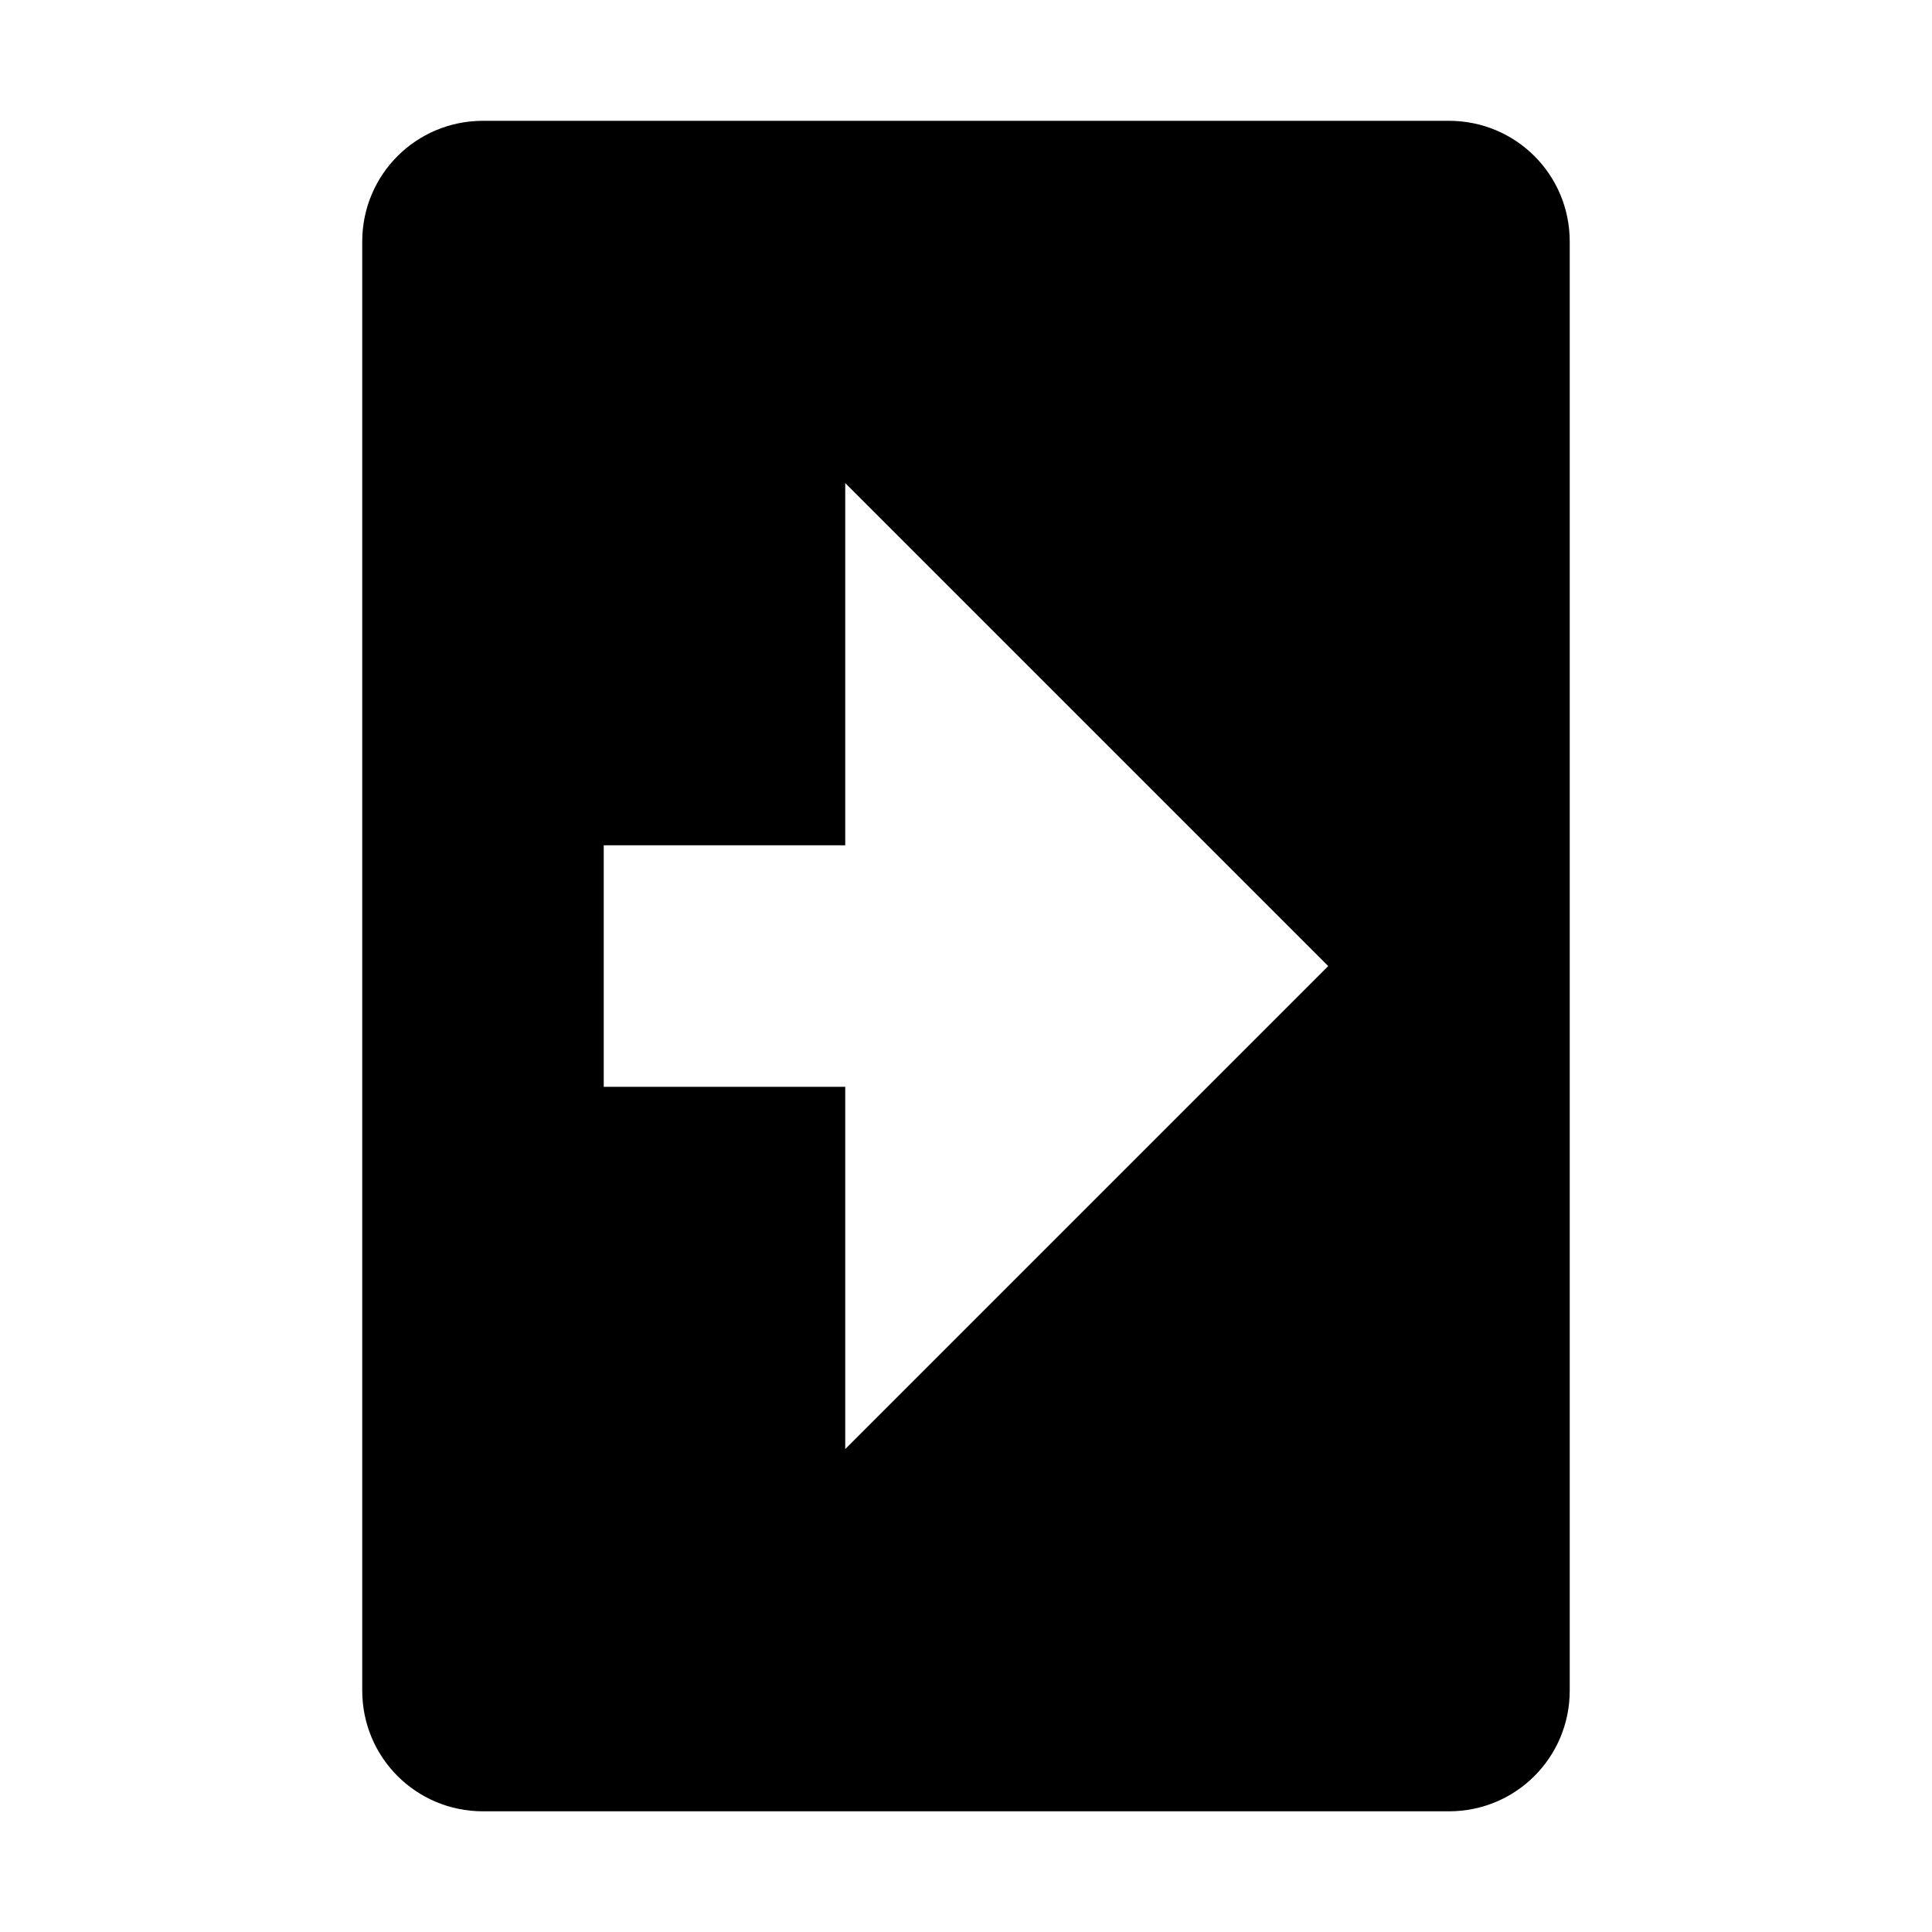
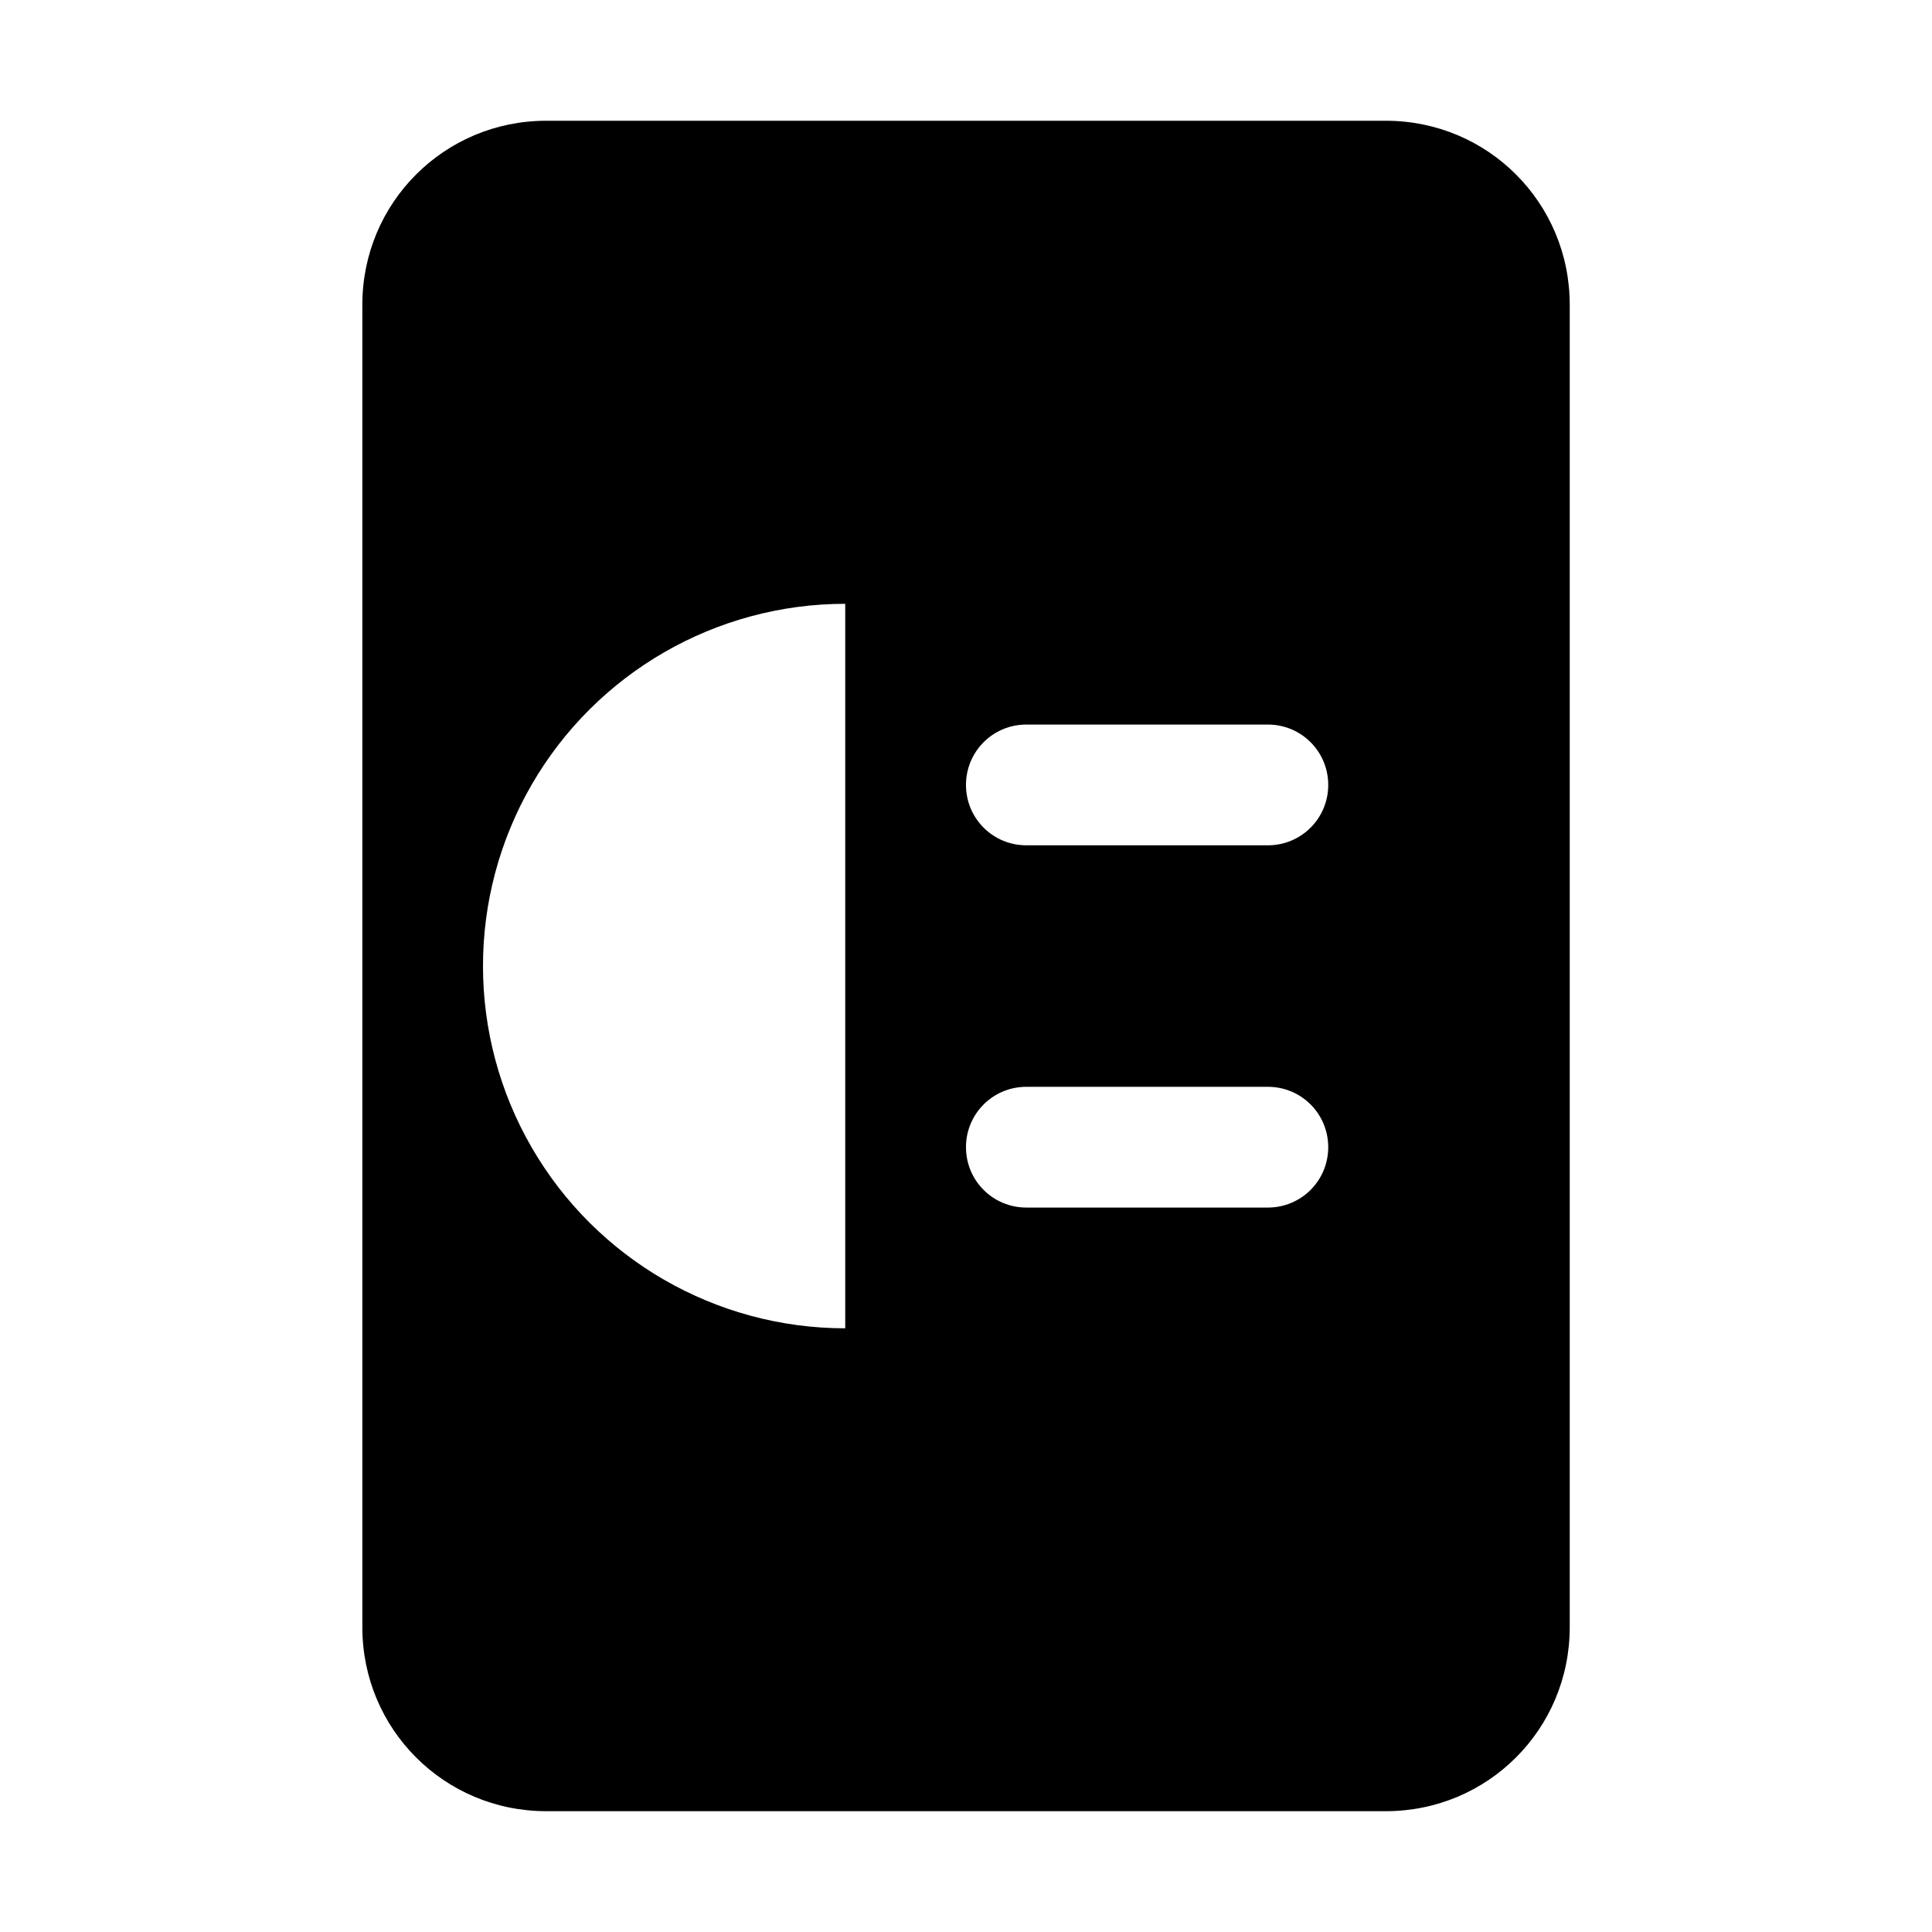
<svg xmlns="http://www.w3.org/2000/svg" xmlns:xlink="http://www.w3.org/1999/xlink" width="16" height="16" id="svg2" version="1.1">
  <defs id="defs4">
    <linearGradient id="linearGradient5306">
      <stop style="stop-color:#ffffff;stop-opacity:0.099;" offset="0" id="stop5308" />
      <stop style="stop-color:#ffffff;stop-opacity:0;" offset="1" id="stop5310" />
    </linearGradient>
    <linearGradient id="linearGradient5290">
      <stop style="stop-color:#00ffff;stop-opacity:0.098;" offset="0" id="stop5292" />
      <stop id="stop6740" offset="0.5" style="stop-color:#00ff7f;stop-opacity:0.047;" />
      <stop style="stop-color:#00ff00;stop-opacity:0;" offset="1" id="stop5294" />
    </linearGradient>
    <linearGradient id="linearGradient5188">
      <stop style="stop-color:#64b5f6;stop-opacity:0.247;" offset="0" id="stop5198" />
      <stop style="stop-color:#64b5f6;stop-opacity:0;" offset="1" id="stop5192" />
    </linearGradient>
    <linearGradient id="linearGradient3975">
      <stop style="stop-color:#ff5555;stop-opacity:1;" offset="0" id="stop3977" />
    </linearGradient>
    <linearGradient id="linearGradient3969">
      <stop style="stop-color:#87cdde;stop-opacity:1;" offset="0" id="stop3971" />
    </linearGradient>
    <filter id="filter3945" x="0" y="6" width="1.2" style="color-interpolation-filters:sRGB">
      <feDiffuseLighting id="feDiffuseLighting3947" lighting-color="#fdfdfd" surfaceScale="121.495" diffuseConstant="28.448" />
    </filter>
    <filter id="filter3979" style="color-interpolation-filters:sRGB">
      <feFlood flood-opacity="0.2" flood-color="rgb(0,0,0)" result="flood" id="feFlood3981" />
      <feComposite in="flood" in2="SourceGraphic" operator="in" result="composite1" id="feComposite3983" />
      <feGaussianBlur stdDeviation="6" result="blur" id="feGaussianBlur3985" />
      <feOffset dx="0" dy="6" result="offset" id="feOffset3987" />
      <feComposite in="SourceGraphic" in2="offset" operator="over" result="fbSourceGraphic" id="feComposite3989" />
      <feColorMatrix result="fbSourceGraphicAlpha" in="fbSourceGraphic" values="0 0 0 -1 0 0 0 0 -1 0 0 0 0 -1 0 0 0 0 1 0" id="feColorMatrix3991" />
      <feFlood id="feFlood3993" flood-opacity="0.2" flood-color="rgb(0,0,0)" result="flood" in="fbSourceGraphic" />
      <feComposite id="feComposite3995" in2="fbSourceGraphic" in="flood" operator="in" result="composite1" />
      <feGaussianBlur id="feGaussianBlur3997" stdDeviation="6" result="blur" />
      <feOffset id="feOffset3999" dx="0" dy="6" result="offset" />
      <feComposite id="feComposite4001" in2="offset" in="fbSourceGraphic" operator="over" result="composite2" />
    </filter>
    <filter style="color-interpolation-filters:sRGB" id="filter3876">
      <feFlood flood-opacity="0.2" flood-color="rgb(0,0,0)" result="flood" id="feFlood3878" />
      <feComposite in="flood" in2="SourceGraphic" operator="in" result="composite1" id="feComposite3880" />
      <feGaussianBlur stdDeviation="6" result="blur" id="feGaussianBlur3882" />
      <feOffset dx="0" dy="6" result="offset" id="feOffset3884" />
      <feComposite in="SourceGraphic" in2="offset" operator="over" result="fbSourceGraphic" id="feComposite3886" />
      <feColorMatrix result="fbSourceGraphicAlpha" in="fbSourceGraphic" values="0 0 0 -1 0 0 0 0 -1 0 0 0 0 -1 0 0 0 0 1 0" id="feColorMatrix3888" />
      <feFlood id="feFlood3890" flood-opacity="0.397" flood-color="rgb(0,0,0)" result="flood" in="fbSourceGraphic" />
      <feComposite id="feComposite3892" in2="fbSourceGraphic" in="flood" operator="in" result="composite1" />
      <feGaussianBlur id="feGaussianBlur3894" stdDeviation="19.2" result="blur" />
      <feOffset id="feOffset3896" dx="0" dy="6" result="offset" />
      <feComposite id="feComposite3898" in2="offset" in="fbSourceGraphic" operator="over" result="fbSourceGraphic" />
      <feColorMatrix result="fbSourceGraphicAlpha" in="fbSourceGraphic" values="0 0 0 -1 0 0 0 0 -1 0 0 0 0 -1 0 0 0 0 1 0" id="feColorMatrix3900" />
      <feFlood id="feFlood3902" flood-opacity="0.8" flood-color="rgb(0,0,0)" result="flood" in="fbSourceGraphic" />
      <feComposite id="feComposite3904" in2="fbSourceGraphic" in="flood" operator="in" result="composite1" />
      <feGaussianBlur id="feGaussianBlur3906" stdDeviation="19.2" result="blur" />
      <feOffset id="feOffset3908" dx="0" dy="6" result="offset" />
      <feComposite id="feComposite3910" in2="offset" in="fbSourceGraphic" operator="over" result="fbSourceGraphic" />
      <feColorMatrix result="fbSourceGraphicAlpha" in="fbSourceGraphic" values="0 0 0 -1 0 0 0 0 -1 0 0 0 0 -1 0 0 0 0 1 0" id="feColorMatrix3912" />
      <feFlood id="feFlood3914" flood-opacity="0.8" flood-color="rgb(0,0,0)" result="flood" in="fbSourceGraphic" />
      <feComposite id="feComposite3916" in2="fbSourceGraphic" in="flood" operator="in" result="composite1" />
      <feGaussianBlur id="feGaussianBlur3918" stdDeviation="26.1" result="blur" />
      <feOffset id="feOffset3920" dx="0" dy="6" result="offset" />
      <feComposite id="feComposite3922" in2="offset" in="fbSourceGraphic" operator="over" result="fbSourceGraphic" />
      <feColorMatrix result="fbSourceGraphicAlpha" in="fbSourceGraphic" values="0 0 0 -1 0 0 0 0 -1 0 0 0 0 -1 0 0 0 0 1 0" id="feColorMatrix3924" />
      <feFlood id="feFlood3926" flood-opacity="0.8" flood-color="rgb(0,0,0)" result="flood" in="fbSourceGraphic" />
      <feComposite id="feComposite3928" in2="fbSourceGraphic" in="flood" operator="in" result="composite1" />
      <feGaussianBlur id="feGaussianBlur3930" stdDeviation="35.7" result="blur" />
      <feOffset id="feOffset3932" dx="0" dy="6" result="offset" />
      <feComposite id="feComposite3934" in2="offset" in="fbSourceGraphic" operator="over" result="fbSourceGraphic" />
      <feColorMatrix result="fbSourceGraphicAlpha" in="fbSourceGraphic" values="0 0 0 -1 0 0 0 0 -1 0 0 0 0 -1 0 0 0 0 1 0" id="feColorMatrix3936" />
      <feFlood id="feFlood3938" flood-opacity="0.8" flood-color="rgb(0,0,0)" result="flood" in="fbSourceGraphic" />
      <feComposite id="feComposite3940" in2="fbSourceGraphic" in="flood" operator="in" result="composite1" />
      <feGaussianBlur id="feGaussianBlur3942" stdDeviation="6" result="blur" />
      <feOffset id="feOffset3944" dx="0" dy="6" result="offset" />
      <feComposite id="feComposite3946" in2="offset" in="fbSourceGraphic" operator="over" result="fbSourceGraphic" />
      <feColorMatrix result="fbSourceGraphicAlpha" in="fbSourceGraphic" values="0 0 0 -1 0 0 0 0 -1 0 0 0 0 -1 0 0 0 0 1 0" id="feColorMatrix3948" />
      <feFlood id="feFlood3950" flood-opacity="0.8" flood-color="rgb(0,0,0)" result="flood" in="fbSourceGraphic" />
      <feComposite id="feComposite3952" in2="fbSourceGraphic" in="flood" operator="in" result="composite1" />
      <feGaussianBlur id="feGaussianBlur3954" stdDeviation="21.7" result="blur" />
      <feOffset id="feOffset3956" dx="0" dy="6" result="offset" />
      <feComposite id="feComposite3958" in2="offset" in="fbSourceGraphic" operator="over" result="fbSourceGraphic" />
      <feColorMatrix result="fbSourceGraphicAlpha" in="fbSourceGraphic" values="0 0 0 -1 0 0 0 0 -1 0 0 0 0 -1 0 0 0 0 1 0" id="feColorMatrix3960" />
      <feFlood id="feFlood3962" flood-opacity="0.8" flood-color="rgb(0,0,0)" result="flood" in="fbSourceGraphic" />
      <feComposite id="feComposite3964" in2="fbSourceGraphic" in="flood" operator="in" result="composite1" />
      <feGaussianBlur id="feGaussianBlur3966" stdDeviation="21.7" result="blur" />
      <feOffset id="feOffset3968" dx="0" dy="1.9" result="offset" />
      <feComposite id="feComposite3970" in2="offset" in="fbSourceGraphic" operator="over" result="fbSourceGraphic" />
      <feColorMatrix result="fbSourceGraphicAlpha" in="fbSourceGraphic" values="0 0 0 -1 0 0 0 0 -1 0 0 0 0 -1 0 0 0 0 1 0" id="feColorMatrix3972" />
      <feFlood id="feFlood3974" flood-opacity="0.8" flood-color="rgb(0,0,0)" result="flood" in="fbSourceGraphic" />
      <feComposite id="feComposite3976" in2="fbSourceGraphic" in="flood" operator="in" result="composite1" />
      <feGaussianBlur id="feGaussianBlur3978" stdDeviation="21.7" result="blur" />
      <feOffset id="feOffset3980" dx="3.6" dy="1.9" result="offset" />
      <feComposite id="feComposite3982" in2="offset" in="fbSourceGraphic" operator="over" result="fbSourceGraphic" />
      <feColorMatrix result="fbSourceGraphicAlpha" in="fbSourceGraphic" values="0 0 0 -1 0 0 0 0 -1 0 0 0 0 -1 0 0 0 0 1 0" id="feColorMatrix3984" />
      <feFlood id="feFlood3986" flood-opacity="0.8" flood-color="rgb(0,0,0)" result="flood" in="fbSourceGraphic" />
      <feComposite id="feComposite3988" in2="fbSourceGraphic" in="flood" operator="in" result="composite1" />
      <feGaussianBlur id="feGaussianBlur3990" stdDeviation="21.7" result="blur" />
      <feOffset id="feOffset3992" dx="9.6" dy="1.9" result="offset" />
      <feComposite id="feComposite3994" in2="offset" in="fbSourceGraphic" operator="over" result="fbSourceGraphic" />
      <feColorMatrix result="fbSourceGraphicAlpha" in="fbSourceGraphic" values="0 0 0 -1 0 0 0 0 -1 0 0 0 0 -1 0 0 0 0 1 0" id="feColorMatrix3996" />
      <feFlood id="feFlood3998" flood-opacity="0.8" flood-color="rgb(0,0,0)" result="flood" in="fbSourceGraphic" />
      <feComposite id="feComposite4000" in2="fbSourceGraphic" in="flood" operator="in" result="composite1" />
      <feGaussianBlur id="feGaussianBlur4002" stdDeviation="21.7" result="blur" />
      <feOffset id="feOffset4004" dx="1.2" dy="1.9" result="offset" />
      <feComposite id="feComposite4006" in2="offset" in="fbSourceGraphic" operator="over" result="fbSourceGraphic" />
      <feColorMatrix result="fbSourceGraphicAlpha" in="fbSourceGraphic" values="0 0 0 -1 0 0 0 0 -1 0 0 0 0 -1 0 0 0 0 1 0" id="feColorMatrix4008" />
      <feFlood id="feFlood4010" flood-opacity="0.8" flood-color="rgb(0,0,0)" result="flood" in="fbSourceGraphic" />
      <feComposite id="feComposite4012" in2="fbSourceGraphic" in="flood" operator="in" result="composite1" />
      <feGaussianBlur id="feGaussianBlur4014" stdDeviation="21.7" result="blur" />
      <feOffset id="feOffset4016" dx="-1.4" dy="1.9" result="offset" />
      <feComposite id="feComposite4018" in2="offset" in="fbSourceGraphic" operator="over" result="fbSourceGraphic" />
      <feColorMatrix result="fbSourceGraphicAlpha" in="fbSourceGraphic" values="0 0 0 -1 0 0 0 0 -1 0 0 0 0 -1 0 0 0 0 1 0" id="feColorMatrix4020" />
      <feFlood id="feFlood4022" flood-opacity="0.8" flood-color="rgb(0,0,0)" result="flood" in="fbSourceGraphic" />
      <feComposite id="feComposite4024" in2="fbSourceGraphic" in="flood" operator="in" result="composite1" />
      <feGaussianBlur id="feGaussianBlur4026" stdDeviation="21.7" result="blur" />
      <feOffset id="feOffset4028" dx="0.3" dy="1.9" result="offset" />
      <feComposite id="feComposite4030" in2="offset" in="fbSourceGraphic" operator="over" result="fbSourceGraphic" />
      <feColorMatrix result="fbSourceGraphicAlpha" in="fbSourceGraphic" values="0 0 0 -1 0 0 0 0 -1 0 0 0 0 -1 0 0 0 0 1 0" id="feColorMatrix4032" />
      <feFlood id="feFlood4034" flood-opacity="0.8" flood-color="rgb(0,0,0)" result="flood" in="fbSourceGraphic" />
      <feComposite id="feComposite4036" in2="fbSourceGraphic" in="flood" operator="in" result="composite1" />
      <feGaussianBlur id="feGaussianBlur4038" stdDeviation="21.7" result="blur" />
      <feOffset id="feOffset4040" dx="-8.04912e-16" dy="1.9" result="offset" />
      <feComposite id="feComposite4042" in2="offset" in="fbSourceGraphic" operator="over" result="fbSourceGraphic" />
      <feColorMatrix result="fbSourceGraphicAlpha" in="fbSourceGraphic" values="0 0 0 -1 0 0 0 0 -1 0 0 0 0 -1 0 0 0 0 1 0" id="feColorMatrix4044" />
      <feFlood id="feFlood4046" flood-opacity="0.8" flood-color="rgb(0,0,0)" result="flood" in="fbSourceGraphic" />
      <feComposite id="feComposite4048" in2="fbSourceGraphic" in="flood" operator="in" result="composite1" />
      <feGaussianBlur id="feGaussianBlur4050" stdDeviation="21.7" result="blur" />
      <feOffset id="feOffset4052" dx="-8.04912e-16" dy="3.6" result="offset" />
      <feComposite id="feComposite4054" in2="offset" in="fbSourceGraphic" operator="over" result="fbSourceGraphic" />
      <feColorMatrix result="fbSourceGraphicAlpha" in="fbSourceGraphic" values="0 0 0 -1 0 0 0 0 -1 0 0 0 0 -1 0 0 0 0 1 0" id="feColorMatrix4056" />
      <feFlood id="feFlood4058" flood-opacity="0.8" flood-color="rgb(0,0,0)" result="flood" in="fbSourceGraphic" />
      <feComposite id="feComposite4060" in2="fbSourceGraphic" in="flood" operator="in" result="composite1" />
      <feGaussianBlur id="feGaussianBlur4062" stdDeviation="6" result="blur" />
      <feOffset id="feOffset4064" dx="-8.04912e-16" dy="3.6" result="offset" />
      <feComposite id="feComposite4066" in2="offset" in="fbSourceGraphic" operator="over" result="fbSourceGraphic" />
      <feColorMatrix result="fbSourceGraphicAlpha" in="fbSourceGraphic" values="0 0 0 -1 0 0 0 0 -1 0 0 0 0 -1 0 0 0 0 1 0" id="feColorMatrix4080" />
      <feFlood id="feFlood4082" flood-opacity="0.8" flood-color="rgb(0,0,0)" result="flood" in="fbSourceGraphic" />
      <feComposite id="feComposite4084" in2="fbSourceGraphic" in="flood" operator="in" result="composite1" />
      <feGaussianBlur id="feGaussianBlur4086" stdDeviation="6" result="blur" />
      <feOffset id="feOffset4088" dx="-8.04912e-16" dy="3.6" result="offset" />
      <feComposite id="feComposite4090" in2="offset" in="fbSourceGraphic" operator="over" result="fbSourceGraphic" />
      <feColorMatrix result="fbSourceGraphicAlpha" in="fbSourceGraphic" values="0 0 0 -1 0 0 0 0 -1 0 0 0 0 -1 0 0 0 0 1 0" id="feColorMatrix4092" />
      <feFlood id="feFlood4094" flood-opacity="0.8" flood-color="rgb(0,0,0)" result="flood" in="fbSourceGraphic" />
      <feComposite id="feComposite4096" in2="fbSourceGraphic" in="flood" operator="in" result="composite1" />
      <feGaussianBlur id="feGaussianBlur4098" stdDeviation="6" result="blur" />
      <feOffset id="feOffset4100" dx="-8.04912e-16" dy="7.7" result="offset" />
      <feComposite id="feComposite4102" in2="offset" in="fbSourceGraphic" operator="over" result="fbSourceGraphic" />
      <feColorMatrix result="fbSourceGraphicAlpha" in="fbSourceGraphic" values="0 0 0 -1 0 0 0 0 -1 0 0 0 0 -1 0 0 0 0 1 0" id="feColorMatrix4104" />
      <feFlood id="feFlood4106" flood-opacity="0.8" flood-color="rgb(0,0,0)" result="flood" in="fbSourceGraphic" />
      <feComposite id="feComposite4108" in2="fbSourceGraphic" in="flood" operator="in" result="composite1" />
      <feGaussianBlur id="feGaussianBlur4110" stdDeviation="6" result="blur" />
      <feOffset id="feOffset4112" dx="-8.04912e-16" dy="11.6" result="offset" />
      <feComposite id="feComposite4114" in2="offset" in="fbSourceGraphic" operator="over" result="fbSourceGraphic" />
      <feColorMatrix result="fbSourceGraphicAlpha" in="fbSourceGraphic" values="0 0 0 -1 0 0 0 0 -1 0 0 0 0 -1 0 0 0 0 1 0" id="feColorMatrix4116" />
      <feFlood id="feFlood4118" flood-opacity="0.5" flood-color="rgb(0,0,0)" result="flood" in="fbSourceGraphic" />
      <feComposite id="feComposite4120" in2="fbSourceGraphic" in="flood" operator="in" result="composite1" />
      <feGaussianBlur id="feGaussianBlur4122" stdDeviation="6" result="blur" />
      <feOffset id="feOffset4124" dx="-8.04912e-16" dy="11.6" result="offset" />
      <feComposite id="feComposite4126" in2="offset" in="fbSourceGraphic" operator="over" result="fbSourceGraphic" />
      <feColorMatrix result="fbSourceGraphicAlpha" in="fbSourceGraphic" values="0 0 0 -1 0 0 0 0 -1 0 0 0 0 -1 0 0 0 0 1 0" id="feColorMatrix4128" />
      <feFlood id="feFlood4130" flood-opacity="0.3" flood-color="rgb(0,0,0)" result="flood" in="fbSourceGraphic" />
      <feComposite id="feComposite4132" in2="fbSourceGraphic" in="flood" operator="in" result="composite1" />
      <feGaussianBlur id="feGaussianBlur4134" stdDeviation="6" result="blur" />
      <feOffset id="feOffset4136" dx="-8.04912e-16" dy="11.6" result="offset" />
      <feComposite id="feComposite4138" in2="offset" in="fbSourceGraphic" operator="over" result="fbSourceGraphic" />
      <feColorMatrix result="fbSourceGraphicAlpha" in="fbSourceGraphic" values="0 0 0 -1 0 0 0 0 -1 0 0 0 0 -1 0 0 0 0 1 0" id="feColorMatrix4140" />
      <feFlood id="feFlood4142" flood-opacity="0.2" flood-color="rgb(0,0,0)" result="flood" in="fbSourceGraphic" />
      <feComposite id="feComposite4144" in2="fbSourceGraphic" in="flood" operator="in" result="composite1" />
      <feGaussianBlur id="feGaussianBlur4146" stdDeviation="6" result="blur" />
      <feOffset id="feOffset4148" dx="-8.04912e-16" dy="11.6" result="offset" />
      <feComposite id="feComposite4150" in2="offset" in="fbSourceGraphic" operator="over" result="fbSourceGraphic" />
      <feColorMatrix result="fbSourceGraphicAlpha" in="fbSourceGraphic" values="0 0 0 -1 0 0 0 0 -1 0 0 0 0 -1 0 0 0 0 1 0" id="feColorMatrix4152" />
      <feFlood id="feFlood4154" flood-opacity="0.2" flood-color="rgb(0,0,0)" result="flood" in="fbSourceGraphic" />
      <feComposite id="feComposite4156" in2="fbSourceGraphic" in="flood" operator="in" result="composite1" />
      <feGaussianBlur id="feGaussianBlur4158" stdDeviation="6" result="blur" />
      <feOffset id="feOffset4160" dx="-8.04912e-16" dy="11.6" result="offset" />
      <feComposite id="feComposite4162" in2="offset" in="fbSourceGraphic" operator="over" result="fbSourceGraphic" />
      <feColorMatrix result="fbSourceGraphicAlpha" in="fbSourceGraphic" values="0 0 0 -1 0 0 0 0 -1 0 0 0 0 -1 0 0 0 0 1 0" id="feColorMatrix4164" />
      <feFlood id="feFlood4166" flood-opacity="0.2" flood-color="rgb(0,0,0)" result="flood" in="fbSourceGraphic" />
      <feComposite id="feComposite4168" in2="fbSourceGraphic" in="flood" operator="in" result="composite1" />
      <feGaussianBlur id="feGaussianBlur4170" stdDeviation="6" result="blur" />
      <feOffset id="feOffset4172" dx="-8.04912e-16" dy="6" result="offset" />
      <feComposite id="feComposite4174" in2="offset" in="fbSourceGraphic" operator="over" result="composite2" />
    </filter>
    <filter id="filter4522" style="color-interpolation-filters:sRGB">
      <feGaussianBlur stdDeviation="3" id="feGaussianBlur4524" />
      <feColorMatrix result="fbSourceGraphic" values="1 0 0 0 0 0 1 0 0 0 0 0 1 0 0 0 0 0 6 -2.5 " id="feColorMatrix4526" />
    </filter>
    <filter id="filter4576" style="color-interpolation-filters:sRGB">
      <feGaussianBlur stdDeviation="3" id="feGaussianBlur4578" />
      <feColorMatrix result="fbSourceGraphic" values="1 0 0 0 0 0 1 0 0 0 0 0 1 0 0 0 0 0 6 -2.5 " id="feColorMatrix4580" />
    </filter>
    <filter id="filter4576-0" style="color-interpolation-filters:sRGB">
      <feGaussianBlur stdDeviation="3" id="feGaussianBlur4578-8" />
      <feColorMatrix result="fbSourceGraphic" values="1 0 0 0 0 0 1 0 0 0 0 0 1 0 0 0 0 0 6 -2.5 " id="feColorMatrix4580-0" />
    </filter>
    <filter id="filter4576-0-0" style="color-interpolation-filters:sRGB">
      <feGaussianBlur stdDeviation="3" id="feGaussianBlur4578-8-5" />
      <feColorMatrix result="fbSourceGraphic" values="1 0 0 0 0 0 1 0 0 0 0 0 1 0 0 0 0 0 6 -2.5 " id="feColorMatrix4580-0-2" />
    </filter>
    <filter id="filter4576-0-0-4" style="color-interpolation-filters:sRGB">
      <feGaussianBlur stdDeviation="3" id="feGaussianBlur4578-8-5-2" />
      <feColorMatrix result="fbSourceGraphic" values="1 0 0 0 0 0 1 0 0 0 0 0 1 0 0 0 0 0 6 -2.5 " id="feColorMatrix4580-0-2-7" />
    </filter>
    <radialGradient xlink:href="#linearGradient5306" id="radialGradient5296" cx="9" cy="1032.112" fx="9" fy="1032.112" r="10.125" gradientUnits="userSpaceOnUse" gradientTransform="matrix(1.944444,0,0,1.944447,-13.5625,-977.5881)" />
    <linearGradient xlink:href="#linearGradient5306" id="linearGradient5312" x1="-15.75" y1="1029.3" x2="23.625" y2="1029.3" gradientUnits="userSpaceOnUse" />
    <linearGradient id="linearGradient3783-1">
      <stop id="stop3785-2" offset="0" style="stop-color:#1e94d3;stop-opacity:1;" />
      <stop style="stop-color:#1e94d3;stop-opacity:1;" offset="1" id="stop3803-6" />
    </linearGradient>
    <linearGradient gradientUnits="userSpaceOnUse" y2="50" x2="30" y1="90" x1="-10" id="linearGradient3827-7" xlink:href="#linearGradient3783-1" />
    <linearGradient gradientUnits="userSpaceOnUse" y2="50" x2="30" y1="90" x1="-10" id="linearGradient3827" xlink:href="#linearGradient3783" />
    <linearGradient id="linearGradient3783">
      <stop id="stop3785" offset="0" style="stop-color:#1e94d3;stop-opacity:1;" />
      <stop style="stop-color:#1e94d3;stop-opacity:1;" offset="1" id="stop3803" />
    </linearGradient>
    <linearGradient id="linearGradient3821">
      <stop id="stop3823" offset="0" style="stop-color:#37aee2;stop-opacity:1;" />
      <stop id="stop3825" offset="1" style="stop-color:#1e96c8;stop-opacity:1;" />
    </linearGradient>
    <linearGradient id="linearGradient3829">
      <stop style="stop-color:#1f96d4;stop-opacity:1;" offset="0" id="stop3831" />
      <stop style="stop-color:#37aee2;stop-opacity:1;" offset="1" id="stop3833" />
    </linearGradient>
    <linearGradient id="linearGradient3877">
      <stop id="stop3879" offset="0" style="stop-color:#eff7fc;stop-opacity:1;" />
      <stop id="stop3881" offset="1" style="stop-color:#ffffff;stop-opacity:1;" />
    </linearGradient>
    <linearGradient id="linearGradient3689">
      <stop id="stop3691" offset="0" style="stop-color:#f68000;stop-opacity:1;" />
      <stop id="stop3693" offset="1" style="stop-color:#fd9800;stop-opacity:1;" />
    </linearGradient>
    <linearGradient id="linearGradient3675">
      <stop id="stop3677" offset="0" style="stop-color:#ffb900;stop-opacity:1;" />
      <stop id="stop3679" offset="1" style="stop-color:#ffd76b;stop-opacity:1;" />
    </linearGradient>
    <linearGradient y2="463.262" x2="412.23" y1="461.921" x1="-113.893" gradientUnits="userSpaceOnUse" id="linearGradient3840" xlink:href="#linearGradient3675" />
    <linearGradient id="linearGradient3634">
      <stop style="stop-color:#7a8288;stop-opacity:1;" offset="0" id="stop3636" />
      <stop id="stop3638" offset="0.076" style="stop-color:#9fa3a7;stop-opacity:1;" />
      <stop style="stop-color:#7d858b;stop-opacity:1;" offset="1" id="stop3640" />
    </linearGradient>
    <linearGradient y2="12.703" x2="151.346" y1="-0.642" x1="107.209" gradientTransform="matrix(0.2822222,0,0,0.2822222,-0.1398399,-0.01181449)" gradientUnits="userSpaceOnUse" id="linearGradient3838" xlink:href="#linearGradient3634" />
    <linearGradient id="linearGradient3712">
      <stop id="stop3714" offset="0" style="stop-color:#a1abb2;stop-opacity:1;" />
      <stop style="stop-color:#eaeced;stop-opacity:1;" offset="0.148" id="stop3720" />
      <stop id="stop3716" offset="1" style="stop-color:#c6ccd0;stop-opacity:1;" />
    </linearGradient>
    <linearGradient y2="27.389" x2="164.759" y1="12.641" x1="104.886" gradientUnits="userSpaceOnUse" id="linearGradient3836" xlink:href="#linearGradient3712" />
    <linearGradient id="linearGradient3702">
      <stop id="stop3704" offset="0" style="stop-color:#7a8288;stop-opacity:1;" />
      <stop style="stop-color:#9fa3a7;stop-opacity:1;" offset="0.529" id="stop3710" />
      <stop id="stop3706" offset="1" style="stop-color:#7d858b;stop-opacity:1;" />
    </linearGradient>
    <linearGradient y2="268.415" x2="334.031" y1="252.484" x1="18.875" gradientUnits="userSpaceOnUse" id="linearGradient3834" xlink:href="#linearGradient3702" />
    <linearGradient id="linearGradient3626">
      <stop style="stop-color:#a1abb2;stop-opacity:1;" offset="0" id="stop3628" />
      <stop id="stop3630" offset="0.083" style="stop-color:#eaeced;stop-opacity:1;" />
      <stop style="stop-color:#c6ccd0;stop-opacity:1;" offset="1" id="stop3632" />
    </linearGradient>
    <linearGradient y2="290.7" x2="278.432" y1="228.6" x1="44.104" gradientUnits="userSpaceOnUse" id="linearGradient3832" xlink:href="#linearGradient3626" />
    <linearGradient id="linearGradient3646">
      <stop id="stop3648" offset="0" style="stop-color:#f48200;stop-opacity:0;" />
      <stop style="stop-color:#f48200;stop-opacity:0.728;" offset="0.589" id="stop3654" />
      <stop id="stop3658" offset="0.816" style="stop-color:#cc5f00;stop-opacity:1;" />
      <stop id="stop3650" offset="1" style="stop-color:#a43d00;stop-opacity:1;" />
    </linearGradient>
    <linearGradient y2="55.356" x2="261.622" y1="70.105" x1="115.202" gradientUnits="userSpaceOnUse" id="linearGradient3830" xlink:href="#linearGradient3646" />
    <linearGradient id="linearGradient3668">
      <stop style="stop-color:#9b4400;stop-opacity:1;" offset="0" id="stop3670" />
      <stop style="stop-color:#e56300;stop-opacity:1;" offset="1" id="stop3672" />
    </linearGradient>
    <linearGradient y2="108.988" x2="93.522" y1="102.284" x1="64.751" gradientUnits="userSpaceOnUse" id="linearGradient3828" xlink:href="#linearGradient3668" />
    <linearGradient id="linearGradient3649">
      <stop id="stop3651" offset="0" style="stop-color:#e26400;stop-opacity:1;" />
      <stop id="stop3653" offset="1" style="stop-color:#ffb900;stop-opacity:1;" />
    </linearGradient>
    <linearGradient y2="125.316" x2="44.376" y1="100.342" x1="40.775" gradientTransform="matrix(1,0,0,1.020233,0,-1.423461)" gradientUnits="userSpaceOnUse" id="linearGradient3826" xlink:href="#linearGradient3649" />
    <linearGradient id="linearGradient3689-2">
      <stop id="stop3691-2" offset="0" style="stop-color:#f68000;stop-opacity:1;" />
      <stop id="stop3693-3" offset="1" style="stop-color:#fd9800;stop-opacity:1;" />
    </linearGradient>
    <linearGradient id="linearGradient3675-8">
      <stop id="stop3677-4" offset="0" style="stop-color:#ffb900;stop-opacity:1;" />
      <stop id="stop3679-7" offset="1" style="stop-color:#ffd76b;stop-opacity:1;" />
    </linearGradient>
    <linearGradient y2="463.262" x2="412.23" y1="461.921" x1="-113.893" gradientUnits="userSpaceOnUse" id="linearGradient3840-4" xlink:href="#linearGradient3675-8" />
    <linearGradient id="linearGradient3634-7">
      <stop style="stop-color:#7a8288;stop-opacity:1;" offset="0" id="stop3636-4" />
      <stop id="stop3638-6" offset="0.076" style="stop-color:#9fa3a7;stop-opacity:1;" />
      <stop style="stop-color:#7d858b;stop-opacity:1;" offset="1" id="stop3640-9" />
    </linearGradient>
    <linearGradient y2="12.703" x2="151.346" y1="-0.642" x1="107.209" gradientTransform="matrix(0.2822222,0,0,0.2822222,-0.1398399,-0.01181449)" gradientUnits="userSpaceOnUse" id="linearGradient3838-1" xlink:href="#linearGradient3634-7" />
    <linearGradient id="linearGradient3712-7">
      <stop id="stop3714-7" offset="0" style="stop-color:#a1abb2;stop-opacity:1;" />
      <stop style="stop-color:#eaeced;stop-opacity:1;" offset="0.148" id="stop3720-2" />
      <stop id="stop3716-3" offset="1" style="stop-color:#c6ccd0;stop-opacity:1;" />
    </linearGradient>
    <linearGradient y2="27.389" x2="164.759" y1="12.641" x1="104.886" gradientUnits="userSpaceOnUse" id="linearGradient3836-7" xlink:href="#linearGradient3712-7" />
    <linearGradient id="linearGradient3702-3">
      <stop id="stop3704-5" offset="0" style="stop-color:#7a8288;stop-opacity:1;" />
      <stop style="stop-color:#9fa3a7;stop-opacity:1;" offset="0.529" id="stop3710-4" />
      <stop id="stop3706-4" offset="1" style="stop-color:#7d858b;stop-opacity:1;" />
    </linearGradient>
    <linearGradient y2="268.415" x2="334.031" y1="252.484" x1="18.875" gradientUnits="userSpaceOnUse" id="linearGradient3834-9" xlink:href="#linearGradient3702-3" />
    <linearGradient id="linearGradient3626-6">
      <stop style="stop-color:#a1abb2;stop-opacity:1;" offset="0" id="stop3628-0" />
      <stop id="stop3630-5" offset="0.083" style="stop-color:#eaeced;stop-opacity:1;" />
      <stop style="stop-color:#c6ccd0;stop-opacity:1;" offset="1" id="stop3632-7" />
    </linearGradient>
    <linearGradient y2="290.7" x2="278.432" y1="228.6" x1="44.104" gradientUnits="userSpaceOnUse" id="linearGradient3832-3" xlink:href="#linearGradient3626-6" />
    <linearGradient id="linearGradient3646-6">
      <stop id="stop3648-6" offset="0" style="stop-color:#f48200;stop-opacity:0;" />
      <stop style="stop-color:#f48200;stop-opacity:0.728;" offset="0.589" id="stop3654-6" />
      <stop id="stop3658-4" offset="0.816" style="stop-color:#cc5f00;stop-opacity:1;" />
      <stop id="stop3650-0" offset="1" style="stop-color:#a43d00;stop-opacity:1;" />
    </linearGradient>
    <linearGradient y2="55.356" x2="261.622" y1="70.105" x1="115.202" gradientUnits="userSpaceOnUse" id="linearGradient3830-6" xlink:href="#linearGradient3646-6" />
    <linearGradient id="linearGradient3668-5">
      <stop style="stop-color:#9b4400;stop-opacity:1;" offset="0" id="stop3670-3" />
      <stop style="stop-color:#e56300;stop-opacity:1;" offset="1" id="stop3672-2" />
    </linearGradient>
    <linearGradient y2="108.988" x2="93.522" y1="102.284" x1="64.751" gradientUnits="userSpaceOnUse" id="linearGradient3828-1" xlink:href="#linearGradient3668-5" />
    <linearGradient id="linearGradient3649-3">
      <stop id="stop3651-9" offset="0" style="stop-color:#e26400;stop-opacity:1;" />
      <stop id="stop3653-7" offset="1" style="stop-color:#ffb900;stop-opacity:1;" />
    </linearGradient>
    <linearGradient y2="125.316" x2="44.376" y1="100.342" x1="40.775" gradientTransform="matrix(1,0,0,1.020233,0,-1.423461)" gradientUnits="userSpaceOnUse" id="linearGradient3826-1" xlink:href="#linearGradient3649-3" />
    <linearGradient id="linearGradient2460" y2="44.984" gradientUnits="userSpaceOnUse" x2="19.36" y1="21.031" x1="19.245">
      <stop id="stop3602" style="stop-color:#fafafa;stop-opacity:1;" offset="0" />
      <stop id="stop3604" style="stop-color:#f0f0f0;stop-opacity:1;" offset="1" />
    </linearGradient>
    <linearGradient xlink:href="#linearGradient2460" id="linearGradient3157" gradientUnits="userSpaceOnUse" gradientTransform="matrix(12.10256,0,0,12.10256,-34.46825,-46.18711)" x1="18.93" y1="6.295" x2="19.36" y2="36.644" />
    <linearGradient id="linearGradient5479-2">
      <stop id="stop5481-7" offset="0" style="stop-color:#be5300;stop-opacity:1;" />
      <stop style="stop-color:#f07300;stop-opacity:1" offset="0.763" id="stop5483-4" />
      <stop id="stop5485-2" offset="1" style="stop-color:#e67700;stop-opacity:1;" />
    </linearGradient>
    <linearGradient y2="134.644" x2="128.507" y1="101.118" x1="4.11" gradientTransform="matrix(1.235159,0,0,1.235159,262.2571,326.9873)" gradientUnits="userSpaceOnUse" id="linearGradient3900" xlink:href="#linearGradient5479-2" />
    <linearGradient id="linearGradient5479-6">
      <stop style="stop-color:#be5300;stop-opacity:1;" offset="0" id="stop5481-6" />
      <stop id="stop5483-0" offset="0.763" style="stop-color:#f07300;stop-opacity:1" />
      <stop style="stop-color:#e67700;stop-opacity:1;" offset="1" id="stop5485-5" />
    </linearGradient>
    <linearGradient xlink:href="#linearGradient5479-6" id="linearGradient5467-1" gradientUnits="userSpaceOnUse" gradientTransform="matrix(1.235159,0,0,1.235159,262.2571,326.9873)" x1="4.11" y1="101.118" x2="128.507" y2="134.644" />
    <linearGradient id="linearGradient5447">
      <stop id="stop5451" offset="0" style="stop-color:#e66e00;stop-opacity:1;" />
      <stop style="stop-color:#e67700;stop-opacity:1;" offset="1" id="stop5453" />
    </linearGradient>
    <linearGradient id="linearGradient5479">
      <stop style="stop-color:#be5300;stop-opacity:1;" offset="0" id="stop5481" />
      <stop id="stop5483" offset="0.763" style="stop-color:#f07300;stop-opacity:1" />
      <stop style="stop-color:#e67700;stop-opacity:1;" offset="1" id="stop5485" />
    </linearGradient>
    <linearGradient xlink:href="#linearGradient5479" id="linearGradient5467" gradientUnits="userSpaceOnUse" gradientTransform="matrix(1.235159,0,0,1.235159,262.2571,326.9873)" x1="4.11" y1="101.118" x2="128.507" y2="134.644" />
    <linearGradient gradientTransform="matrix(1.005865,0,0,0.994169,100,0)" gradientUnits="userSpaceOnUse" id="linearGradient3416" y2="7.017" x2="45.448" y1="92.54" x1="45.448">
      <stop offset="0" style="stop-color:#000000;stop-opacity:1" id="stop3418" />
      <stop offset="1" style="stop-color:#000000;stop-opacity:0.588" id="stop3420" />
    </linearGradient>
    <linearGradient xlink:href="#ButtonShadow-0-1-1-5" id="linearGradient5342" gradientUnits="userSpaceOnUse" gradientTransform="matrix(1.007415,0,0,1.007415,-810.4888,593.1369)" x1="1012.513" y1="484.417" x2="1006.808" y2="20.626" />
    <linearGradient gradientTransform="matrix(1.005865,0,0,0.994169,100,0)" gradientUnits="userSpaceOnUse" id="linearGradient3409" y2="7.017" x2="45.448" y1="92.54" x1="45.448">
      <stop offset="0" style="stop-color:#000000;stop-opacity:1" id="stop3411" />
      <stop offset="1" style="stop-color:#000000;stop-opacity:0.588" id="stop3413" />
    </linearGradient>
    <linearGradient gradientTransform="matrix(1.005865,0,0,0.994169,100,0)" gradientUnits="userSpaceOnUse" id="linearGradient3402" y2="7.017" x2="45.448" y1="92.54" x1="45.448">
      <stop offset="0" style="stop-color:#000000;stop-opacity:1" id="stop3404" />
      <stop offset="1" style="stop-color:#000000;stop-opacity:0.588" id="stop3406" />
    </linearGradient>
    <linearGradient gradientTransform="matrix(1.005865,0,0,0.994169,100,0)" gradientUnits="userSpaceOnUse" id="linearGradient3395" y2="7.017" x2="45.448" y1="92.54" x1="45.448">
      <stop offset="0" style="stop-color:#000000;stop-opacity:1" id="stop3397" />
      <stop offset="1" style="stop-color:#000000;stop-opacity:0.588" id="stop3399" />
    </linearGradient>
    <linearGradient gradientTransform="matrix(1.005865,0,0,0.994169,100,0)" gradientUnits="userSpaceOnUse" id="ButtonShadow-0-1-1-5" y2="7.017" x2="45.448" y1="92.54" x1="45.448">
      <stop offset="0" style="stop-color:#000000;stop-opacity:1" id="stop3750-8-9-3-6" />
      <stop offset="1" style="stop-color:#000000;stop-opacity:0.588" id="stop3752-5-6-4-2" />
    </linearGradient>
    <linearGradient id="linearGradient4046">
      <stop offset="0" style="stop-color:#000000;stop-opacity:1;" id="stop4048" />
      <stop offset="1" style="stop-color:#ffffff;stop-opacity:0.2" id="stop4050" />
    </linearGradient>
    <linearGradient id="linearGradient3737">
      <stop offset="0" style="stop-color:#ffffff;stop-opacity:1" id="stop3739" />
      <stop offset="1" style="stop-color:#ffffff;stop-opacity:0" id="stop3741" />
    </linearGradient>
    <linearGradient id="linearGradient4487">
      <stop offset="0" style="stop-color:#000000;stop-opacity:1" id="stop4489" />
      <stop offset="1" style="stop-color:#000000;stop-opacity:0" id="stop4491" />
    </linearGradient>
    <linearGradient y2="251.661" x2="1011.953" y1="476.26" x1="1016.104" gradientTransform="translate(-146.2203,369.0885)" gradientUnits="userSpaceOnUse" id="linearGradient4082" xlink:href="#linearGradient4487" />
    <linearGradient xlink:href="#SVGID_2_" id="linearGradient3803" x1="259.994" y1="44" x2="259.994" y2="464" gradientUnits="userSpaceOnUse" />
    <linearGradient y2="217.459" x2="200.051" y1="185.074" x1="200.051" gradientTransform="matrix(9.257474,0,0,9.257474,-1595.928,-1607.211)" gradientUnits="userSpaceOnUse" id="linearGradient3017" xlink:href="#SVGID_2_" />
    <linearGradient xlink:href="#SVGID_2_" id="linearGradient3021" gradientUnits="userSpaceOnUse" gradientTransform="matrix(13.57763,0,0,13.57763,-2026.162,-2566.71)" x1="200.051" y1="185.074" x2="200.051" y2="217.459" />
    <linearGradient y2="217.459" x2="200.051" y1="185.074" x1="200.051" gradientUnits="userSpaceOnUse" id="SVGID_2_">
      <stop id="stop13" style="stop-color:#61B74A" offset="0" />
      <stop id="stop15" style="stop-color:#449934" offset="1" />
    </linearGradient>
    <radialGradient gradientUnits="userSpaceOnUse" gradientTransform="matrix(1,0,0,1.049991,0,-19.27059)" r="191.619" fy="385.484" fx="558.354" cy="385.484" cx="558.354" id="radialGradient3867" xlink:href="#XMLID_74_-8-1" />
    <linearGradient y2="48.085" x2="78.466" y1="56.301" x1="64.478" gradientUnits="userSpaceOnUse" id="XMLID_74_-8-1">
      <stop id="stop155-3-8" style="stop-color:#ffffff;stop-opacity:1;" offset="0" />
      <stop id="stop157-94-6" style="stop-color:#e6e6e6;stop-opacity:1;" offset="1" />
    </linearGradient>
  </defs>
  <g id="layer2" transform="translate(1.000843,1.0005)">
-     <path id="rect2262" style="opacity:1;fill:#000000;fill-opacity:1;stroke:none;stroke-width:2.8;stroke-linejoin:bevel;stroke-miterlimit:4;stroke-dasharray:none;stroke-opacity:0.5;paint-order:markers stroke fill" d="m 11.999,1 c 0,-0.554 -0.446,-1 -1,-1 H 2.999 c -0.554,0 -1,0.446 -1,1 v 12 c 0,0.554 0.446,1 1,1 h 8 c 0.554,0 1,-0.446 1,-1 z m -2,6 -4,4 v -3 h -2 v -2 h 2 v -3 z" />
+     <path id="rect21011" style="opacity:1;fill:#000000;stroke-width:2;stroke-linecap:square;paint-order:markers stroke fill" d="M 11.999,1.523 C 11.999,0.678 11.32,-5e-4 10.476,-5e-4 H 3.523 c -0.844,0 -1.523,0.679 -1.523,1.523 V 12.476 c 0,0.844 0.679,1.523 1.523,1.523 H 10.476 c 0.844,0 1.523,-0.679 1.523,-1.523 z M 9.999,5.5 c 0,0.277 -0.223,0.5 -0.5,0.5 h -2 c -0.277,0 -0.5,-0.223 -0.5,-0.5 0,-0.277 0.223,-0.5 0.5,-0.5 h 2 c 0.277,0 0.5,0.223 0.5,0.5 z m 0,3 c 0,0.277 -0.223,0.5 -0.5,0.5 h -2 c -0.277,0 -0.5,-0.223 -0.5,-0.5 0,-0.277 0.223,-0.5 0.5,-0.5 h 2 c 0.277,0 0.5,0.223 0.5,0.5 z m -4,-4.5 v 6 a 3,3 0 0 1 -2.598,-1.5 3,3 0 0 1 0,-3 3,3 0 0 1 2.598,-1.5 z" />
  </g>
</svg>
